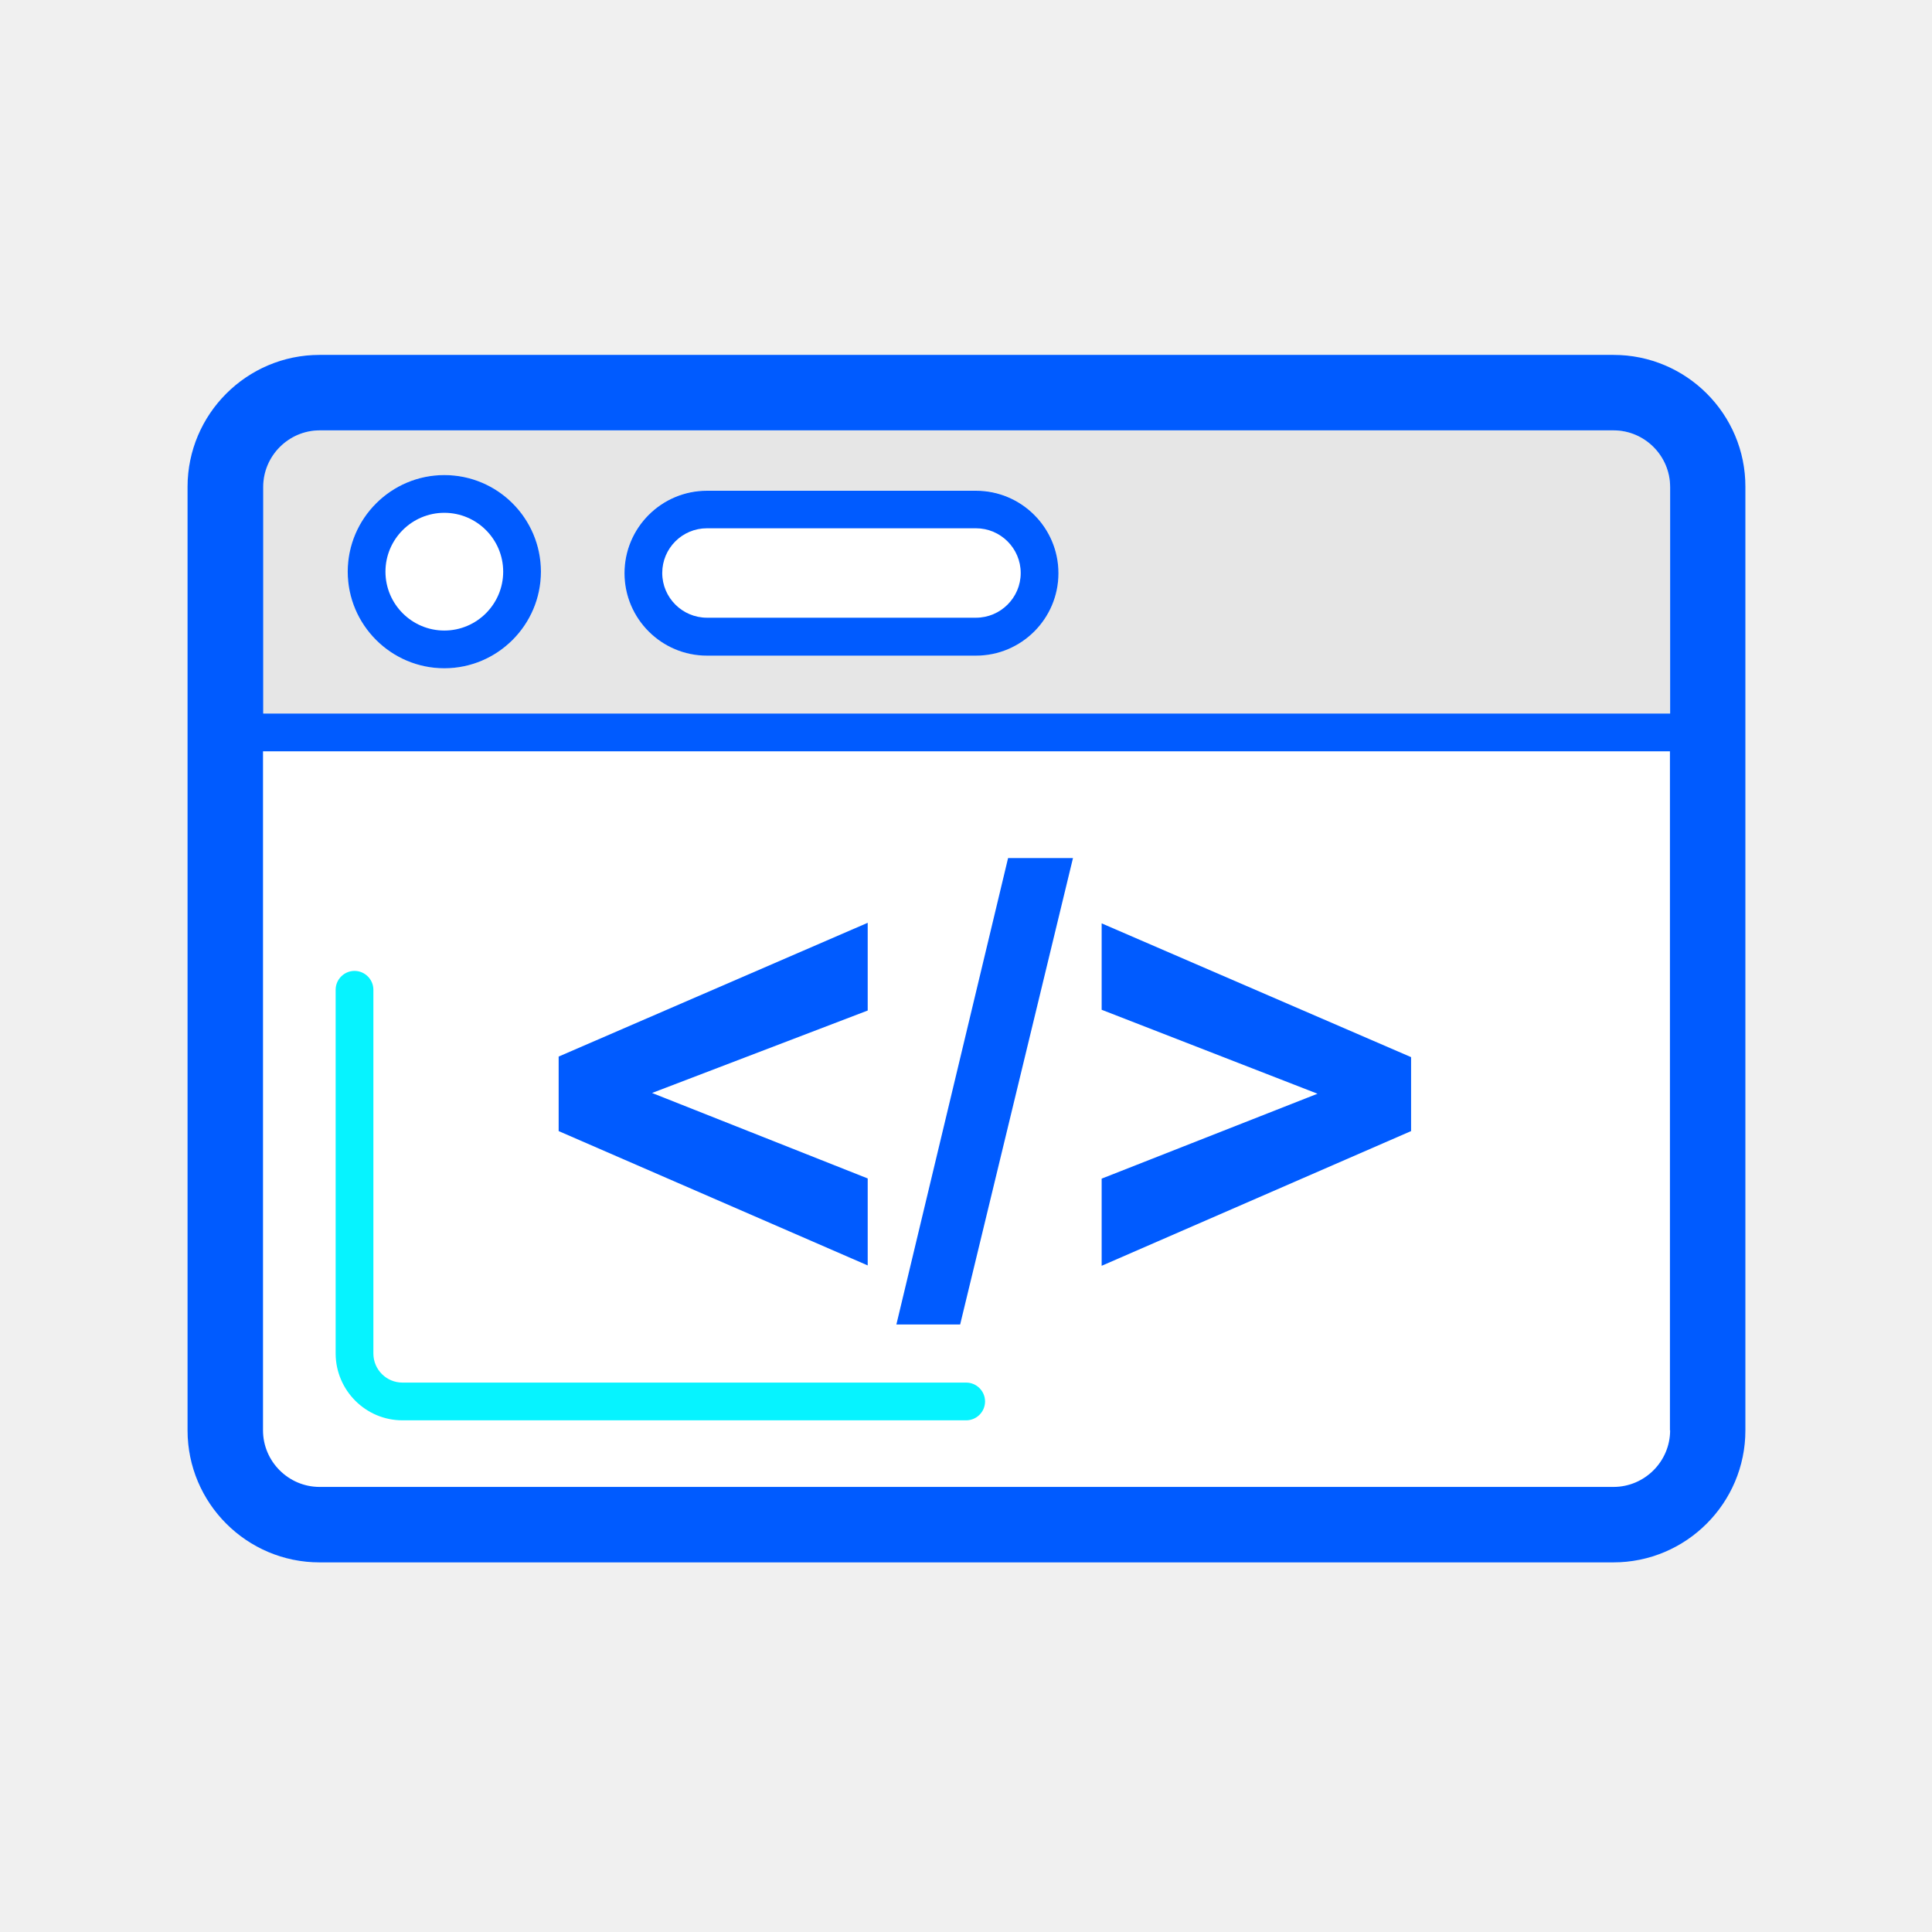
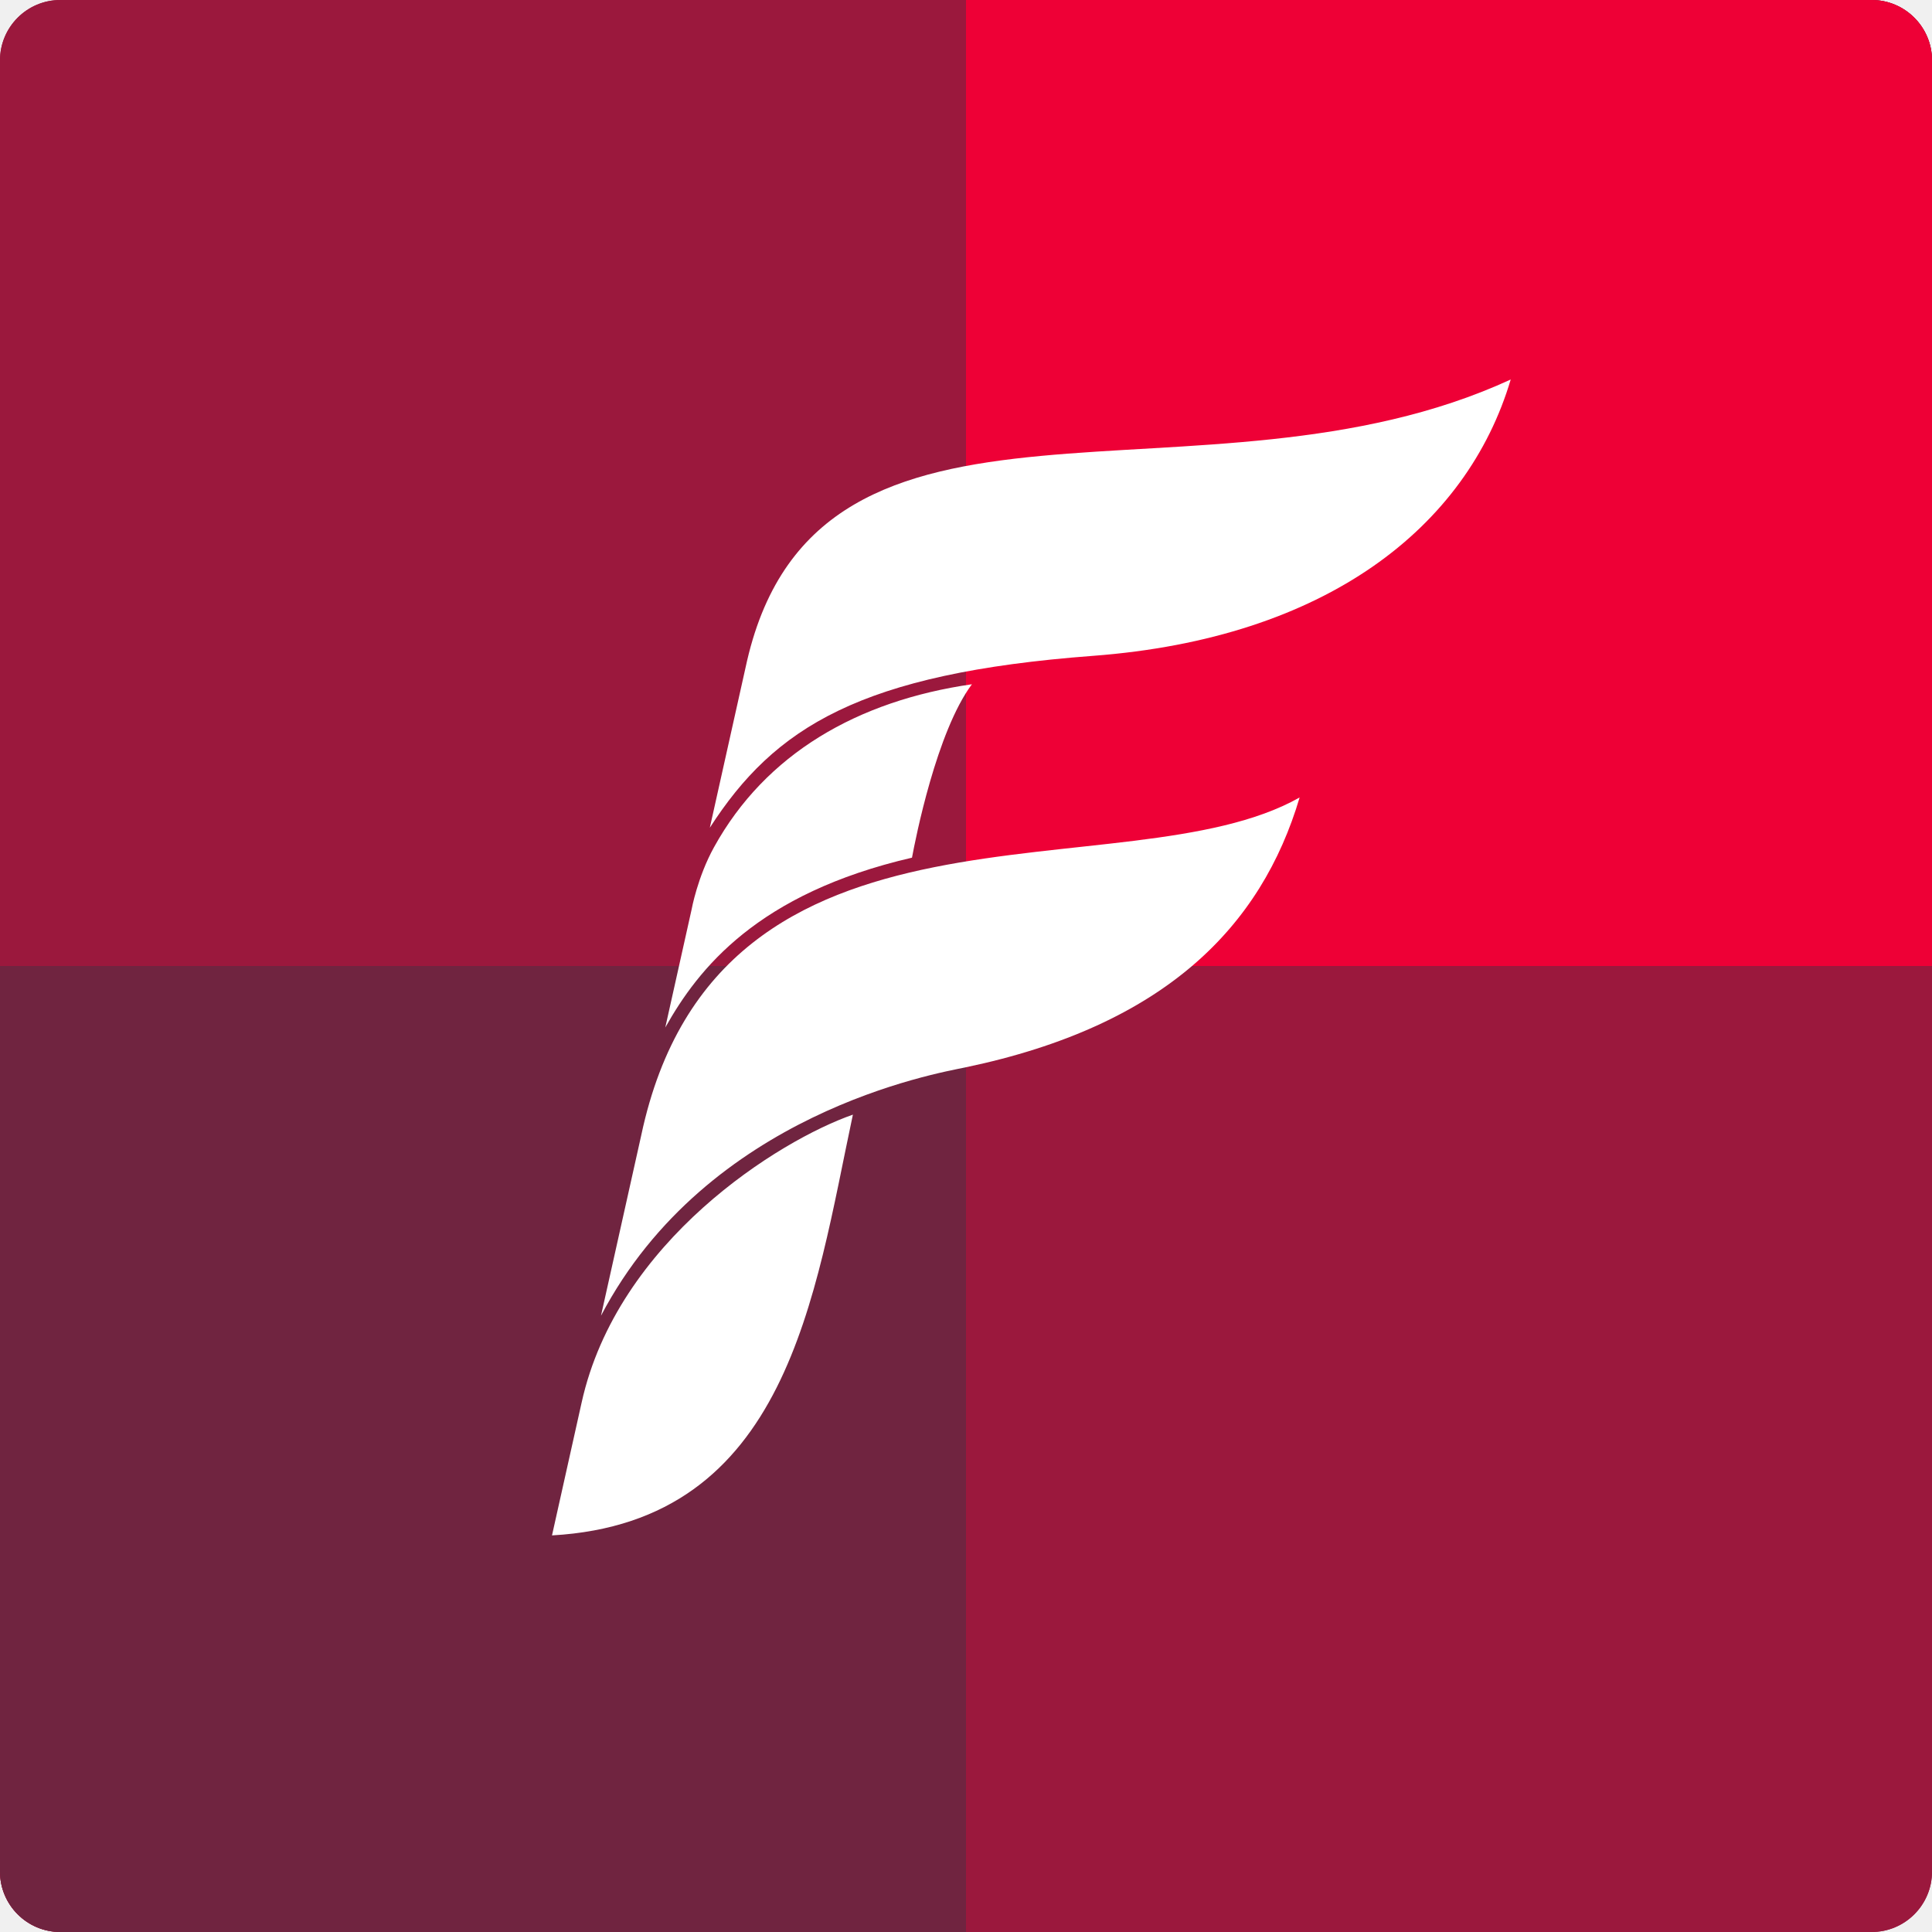
- <svg xmlns="http://www.w3.org/2000/svg" width="800px" height="800px" viewBox="0 0 1024 1024" class="icon" version="1.1">
-   <path d="M854.7 828.1H169.9c-38.9 0-70.5-31.6-70.5-70.5v-499c0-38.9 31.6-70.5 70.5-70.5h684.7c38.9 0 70.5 31.6 70.5 70.5v499c0.1 38.9-31.5 70.5-70.4 70.5z" fill="#FFFFFF" />
-   <path d="M885.2 258.1c0-16.5-13.5-30-30-30H169.4c-16.5 0-30 13.5-30 30v120.1h745.7V258.1z m-649.7 96.1c-28.2 0-51.2-23-51.2-51.2s23-51.2 51.2-51.2 51.2 23 51.2 51.2-22.9 51.2-51.2 51.2z m281.8-6.8H374.7c-24.1 0-43.7-19.6-43.7-43.7s19.6-43.7 43.7-43.7h142.6c24.1 0 43.7 19.6 43.7 43.7s-19.6 43.7-43.7 43.7z" fill="#E6E6E6" />
-   <path d="M213.3 752.8h298.8c5.5 0 10-4.5 10-10s-4.5-10-10-10H213.3c-8.5 0-15.4-6.9-15.4-15.4V524.6c0-5.5-4.5-10-10-10s-10 4.5-10 10v192.9c0.1 19.4 15.9 35.3 35.4 35.3z" fill="#06F3FF" />
-   <path d="M235.5 271.8c-17.2 0-31.2 14-31.2 31.2s14 31.2 31.2 31.2 31.2-14 31.2-31.2-14-31.2-31.2-31.2z" fill="#FFFFFF" />
-   <path d="M235.5 251.8c-28.2 0-51.2 23-51.2 51.2s23 51.2 51.2 51.2 51.2-23 51.2-51.2-22.9-51.2-51.2-51.2z m0 82.4c-17.2 0-31.2-14-31.2-31.2s14-31.2 31.2-31.2 31.2 14 31.2 31.2-14 31.2-31.2 31.2z" fill="#005BFF" />
-   <path d="M517.3 280.1H374.7c-13 0-23.7 10.6-23.7 23.7s10.6 23.7 23.7 23.7h142.6c13 0 23.7-10.6 23.7-23.7s-10.7-23.7-23.7-23.7z" fill="#FFFFFF" />
-   <path d="M517.3 260.1H374.7c-24.1 0-43.7 19.6-43.7 43.7s19.6 43.7 43.7 43.7h142.6c24.1 0 43.7-19.6 43.7-43.7s-19.6-43.7-43.7-43.7z m0 67.3H374.7c-13 0-23.7-10.6-23.7-23.7s10.6-23.7 23.7-23.7h142.6c13 0 23.7 10.6 23.7 23.7s-10.7 23.7-23.7 23.7z" fill="#005BFF" />
-   <path d="M855.2 188.1H169.4c-38.6 0-70 31.4-70 70v500c0 38.6 31.4 70 70 70h685.7c38.6 0 70-31.4 70-70v-500c0.1-38.6-31.3-70-69.9-70z m30 570c0 16.5-13.5 30-30 30H169.4c-16.5 0-30-13.5-30-30V398.2h745.7v359.9z m0-379.9H139.5V258.1c0-16.5 13.5-30 30-30h685.7c16.5 0 30 13.5 30 30v120.1z" fill="#005BFF" />
-   <path d="M459.9 624.6l-114.3-45.3 114.3-43.7v-46.5L296.1 560v39.5l163.8 71.2zM568.7 454.8h-34.4L475.1 702h33.8zM747.9 560.3l-164-70.9v45.8l114.4 44.5-114.4 45v46.2l164-71.4z" fill="#005BFF" />
+ <svg xmlns="http://www.w3.org/2000/svg" xmlns:xlink="http://www.w3.org/1999/xlink" width="800px" height="800px" viewBox="0 0 256 256" version="1.1" preserveAspectRatio="xMidYMid">
+   <defs>
+     <path d="M8,0 L248,0 C252.418,0 256,3.582 256,8 L256,248 C256,252.418 252.418,256 248,256 L8,256 C3.582,256 0,252.418 0,248 L0,8 C0,3.582 3.582,0 8,0 Z" id="path-1">
+ 
+ </path>
+   </defs>
+   <g>
+     <mask id="mask-2" fill="white">
+       <use xlink:href="#path-1">
+ 
+ </use>
+     </mask>
+     <use fill="#9B183D" xlink:href="#path-1">
+ 
+ </use>
+     <rect fill="#9B183D" mask="url(#mask-2)" x="0" y="-1.42108547e-14" width="256" height="256">
+ 
+ </rect>
+     <rect fill="#EE0036" mask="url(#mask-2)" x="128" y="0" width="128" height="128">
+ 
+ </rect>
+     <rect fill="#702440" mask="url(#mask-2)" x="1.13686838e-13" y="128" width="128" height="128">
+ 
+ </rect>
+     <path d="M144.836,86.902 C175.704,84.576 194.363,69.877 200.178,50.286 C159.441,69.056 108.609,46.093 98.988,87.567 L94.056,109.677 C102.635,96.365 113.968,89.228 144.836,86.902 Z M128.785,90.667 C113.614,92.853 101.444,99.89 94.614,112.252 C92.416,116.229 91.643,120.504 91.643,120.504 L88.152,136.154 C92.526,128.355 100.346,118.389 120.843,113.646 C121.304,111.165 124.103,96.94 128.785,90.667 Z M84.967,150.434 L79.635,174.338 C93.762,147.439 124.164,142.219 127.918,141.434 C154.393,135.898 167.139,122.753 172.207,105.67 C149.107,118.733 95.188,102.331 84.967,150.434 Z M77.067,185.855 L73.143,203.448 C104.451,201.686 107.905,171.598 113.013,147.696 C103.273,151.096 81.806,164.419 77.067,185.855 Z" fill="#FFFFFF" mask="url(#mask-2)">
+ 
+ </path>
+   </g>
</svg>
